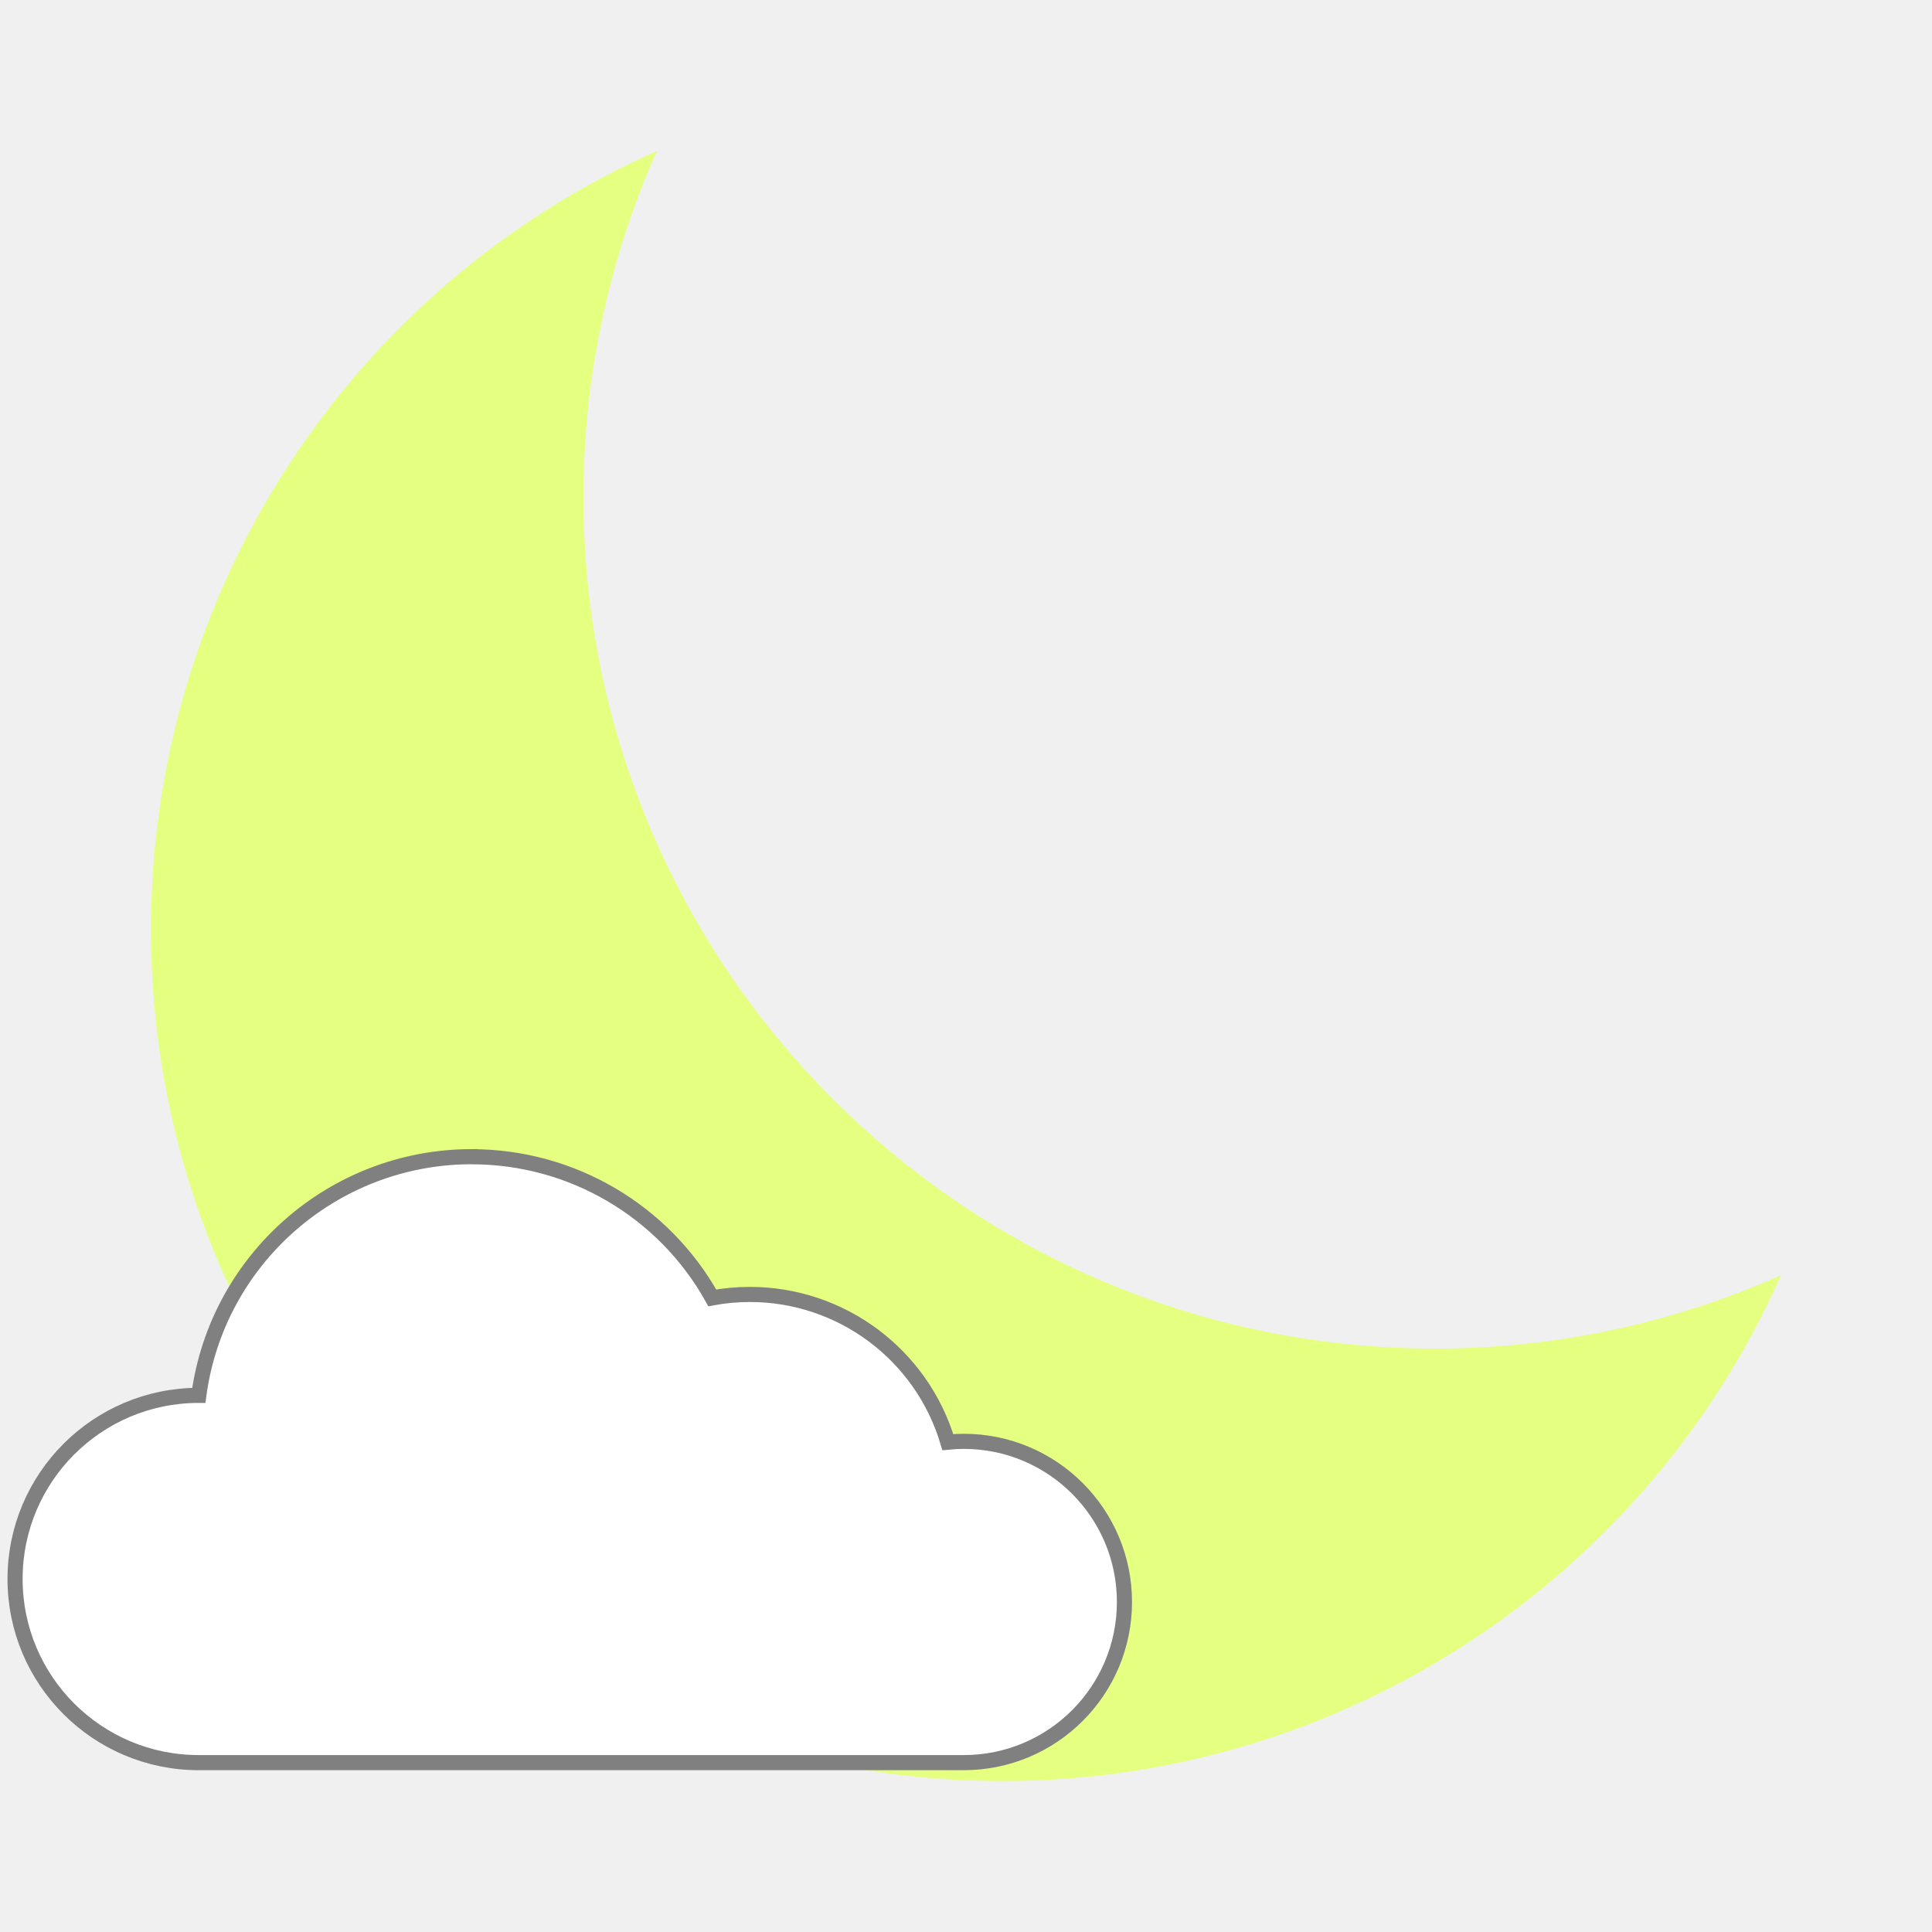
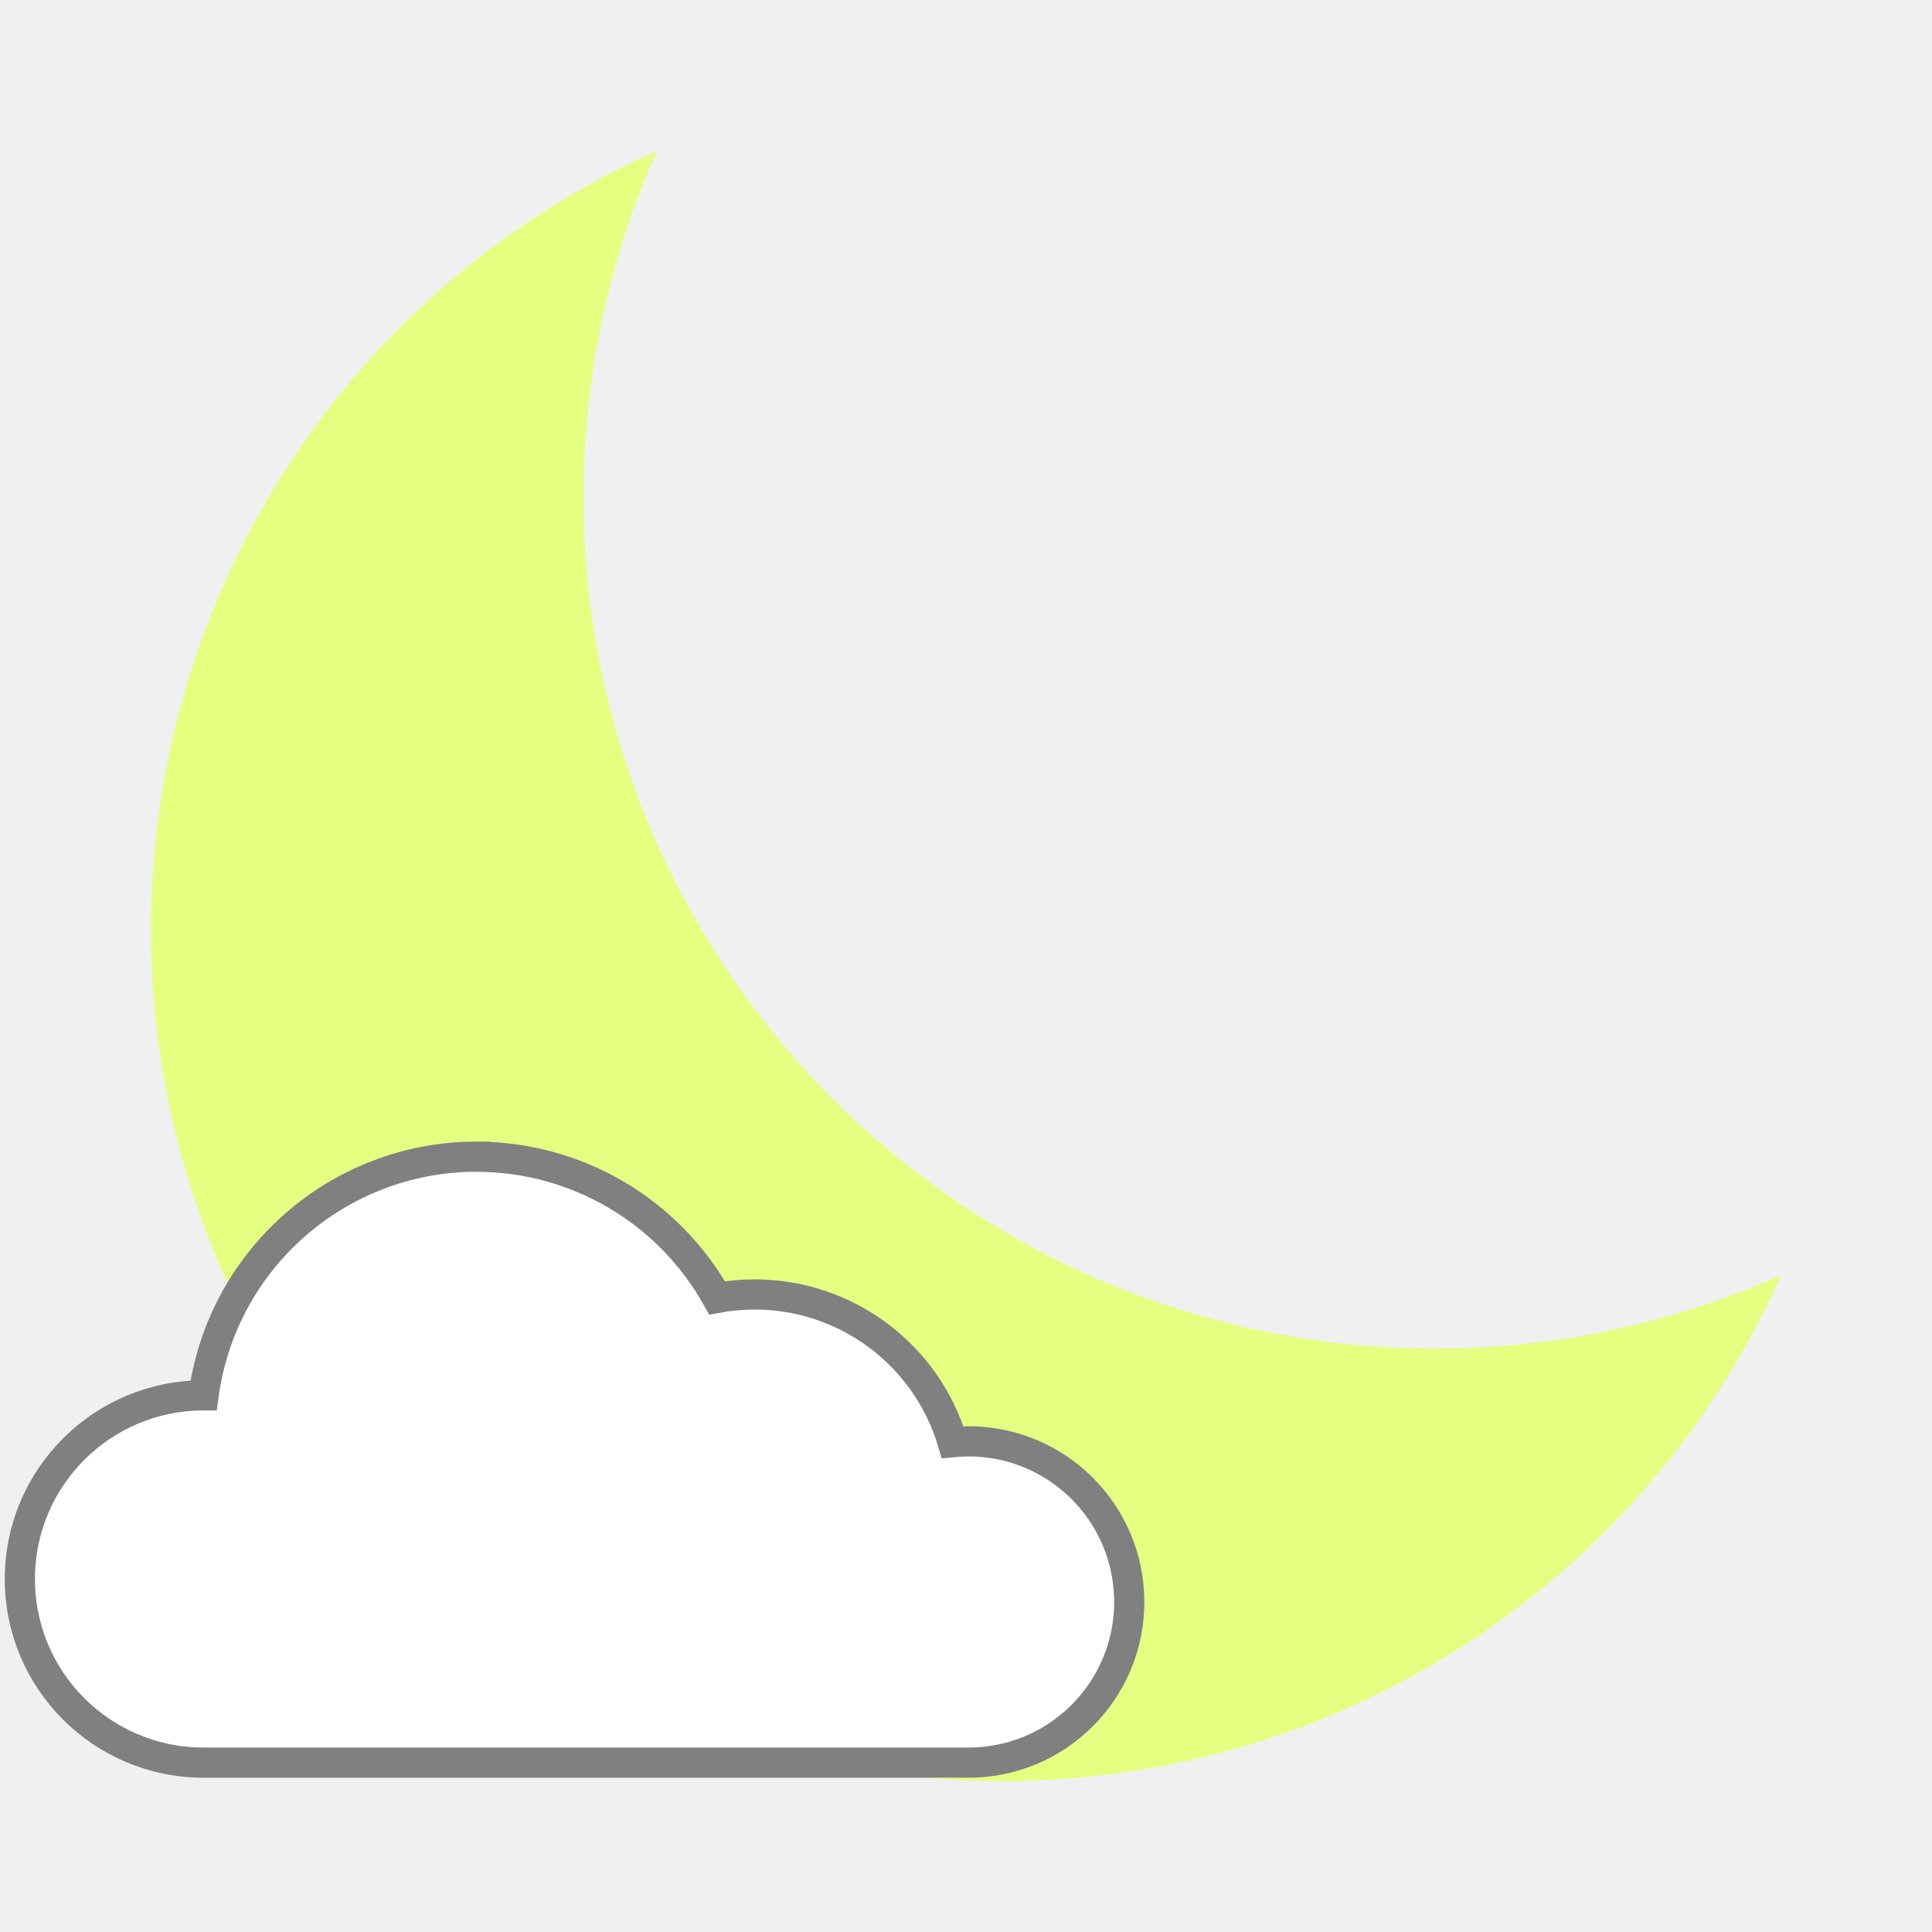
<svg xmlns="http://www.w3.org/2000/svg" width="128" height="128" viewBox="0 0 33.867 33.867" version="1.1" id="svg8">
  <defs id="defs2" />
  <g id="layer1">
    <path id="path20-3" style="fill:#e5ff80;stroke-width:0.269" d="M 11.515,2.646 A 14.931,14.931 0 0 0 2.646,16.29 14.931,14.931 0 0 0 17.577,31.221 14.931,14.931 0 0 0 31.221,22.354 14.931,14.931 0 0 1 25.159,23.64 14.931,14.931 0 0 1 10.228,8.709 14.931,14.931 0 0 1 11.515,2.646 Z" />
-     <path id="path119" style="fill:#ffffff;stroke-width:0.265;stroke:#808080;stroke-opacity:1;stroke-dasharray:none" d="m 8.247,20.276 c -2.409,0.012 -4.441,1.797 -4.762,4.184 h -0.002 c -1.778,0 -3.219,1.441 -3.219,3.219 0,1.778 1.441,3.219 3.219,3.219 H 16.895 c 1.555,0 2.816,-1.261 2.816,-2.816 0,-1.555 -1.261,-2.816 -2.816,-2.816 -0.094,6e-5 -0.187,0.005 -0.28,0.014 -0.457,-1.536 -1.868,-2.589 -3.471,-2.589 -0.221,2.9e-5 -0.441,0.02 -0.658,0.06 -0.853,-1.528 -2.466,-2.474 -4.216,-2.474 -0.008,-1.7e-5 -0.016,-1.7e-5 -0.023,0 z" />
+     <path id="path119" style="fill:#ffffff;stroke:#808080;stroke-width:0.529;stroke-dasharray:none;stroke-opacity:1" d="m 8.331,20.276 c -2.409,0.012 -4.441,1.797 -4.762,4.184 h -0.002 c -1.778,0 -3.219,1.441 -3.219,3.219 0,1.778 1.441,3.219 3.219,3.219 H 16.979 c 1.555,0 2.816,-1.261 2.816,-2.816 0,-1.555 -1.261,-2.816 -2.816,-2.816 -0.094,6e-5 -0.187,0.005 -0.28,0.014 -0.457,-1.536 -1.868,-2.589 -3.471,-2.589 -0.221,2.9e-5 -0.441,0.02 -0.658,0.06 -0.853,-1.528 -2.466,-2.474 -4.216,-2.474 -0.008,-1.7e-5 -0.016,-1.7e-5 -0.023,0 z" />
  </g>
</svg>
